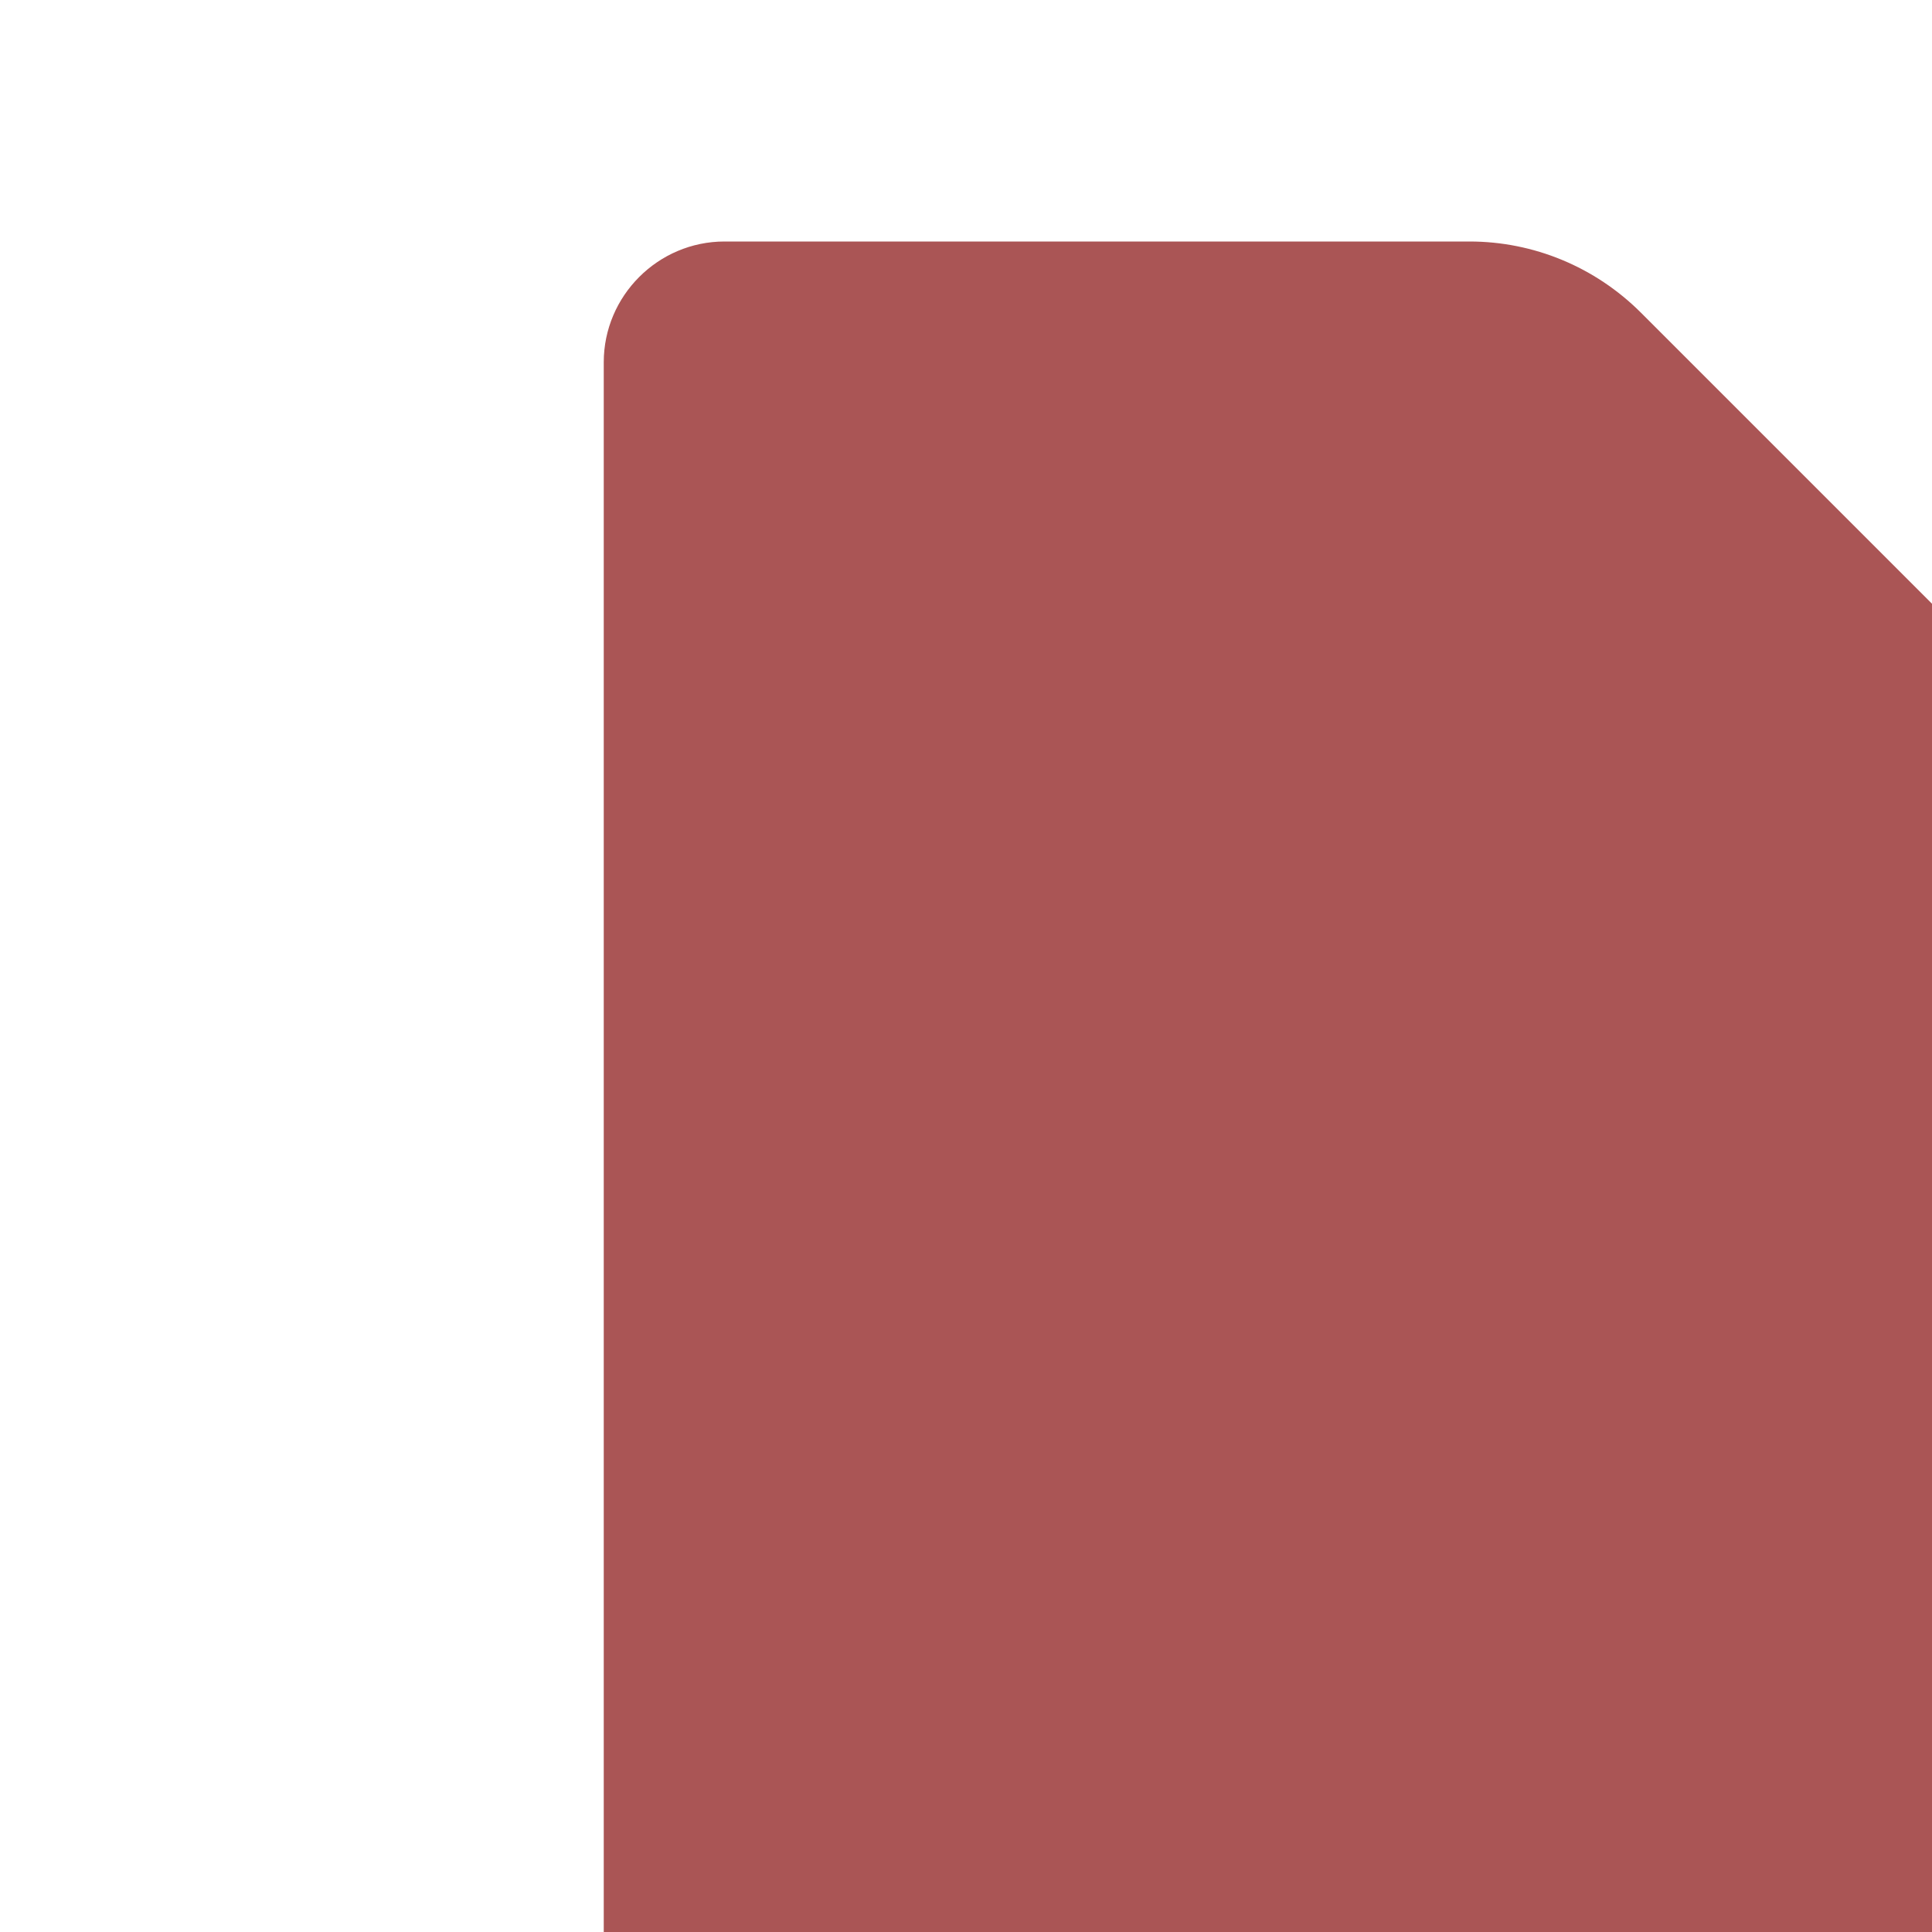
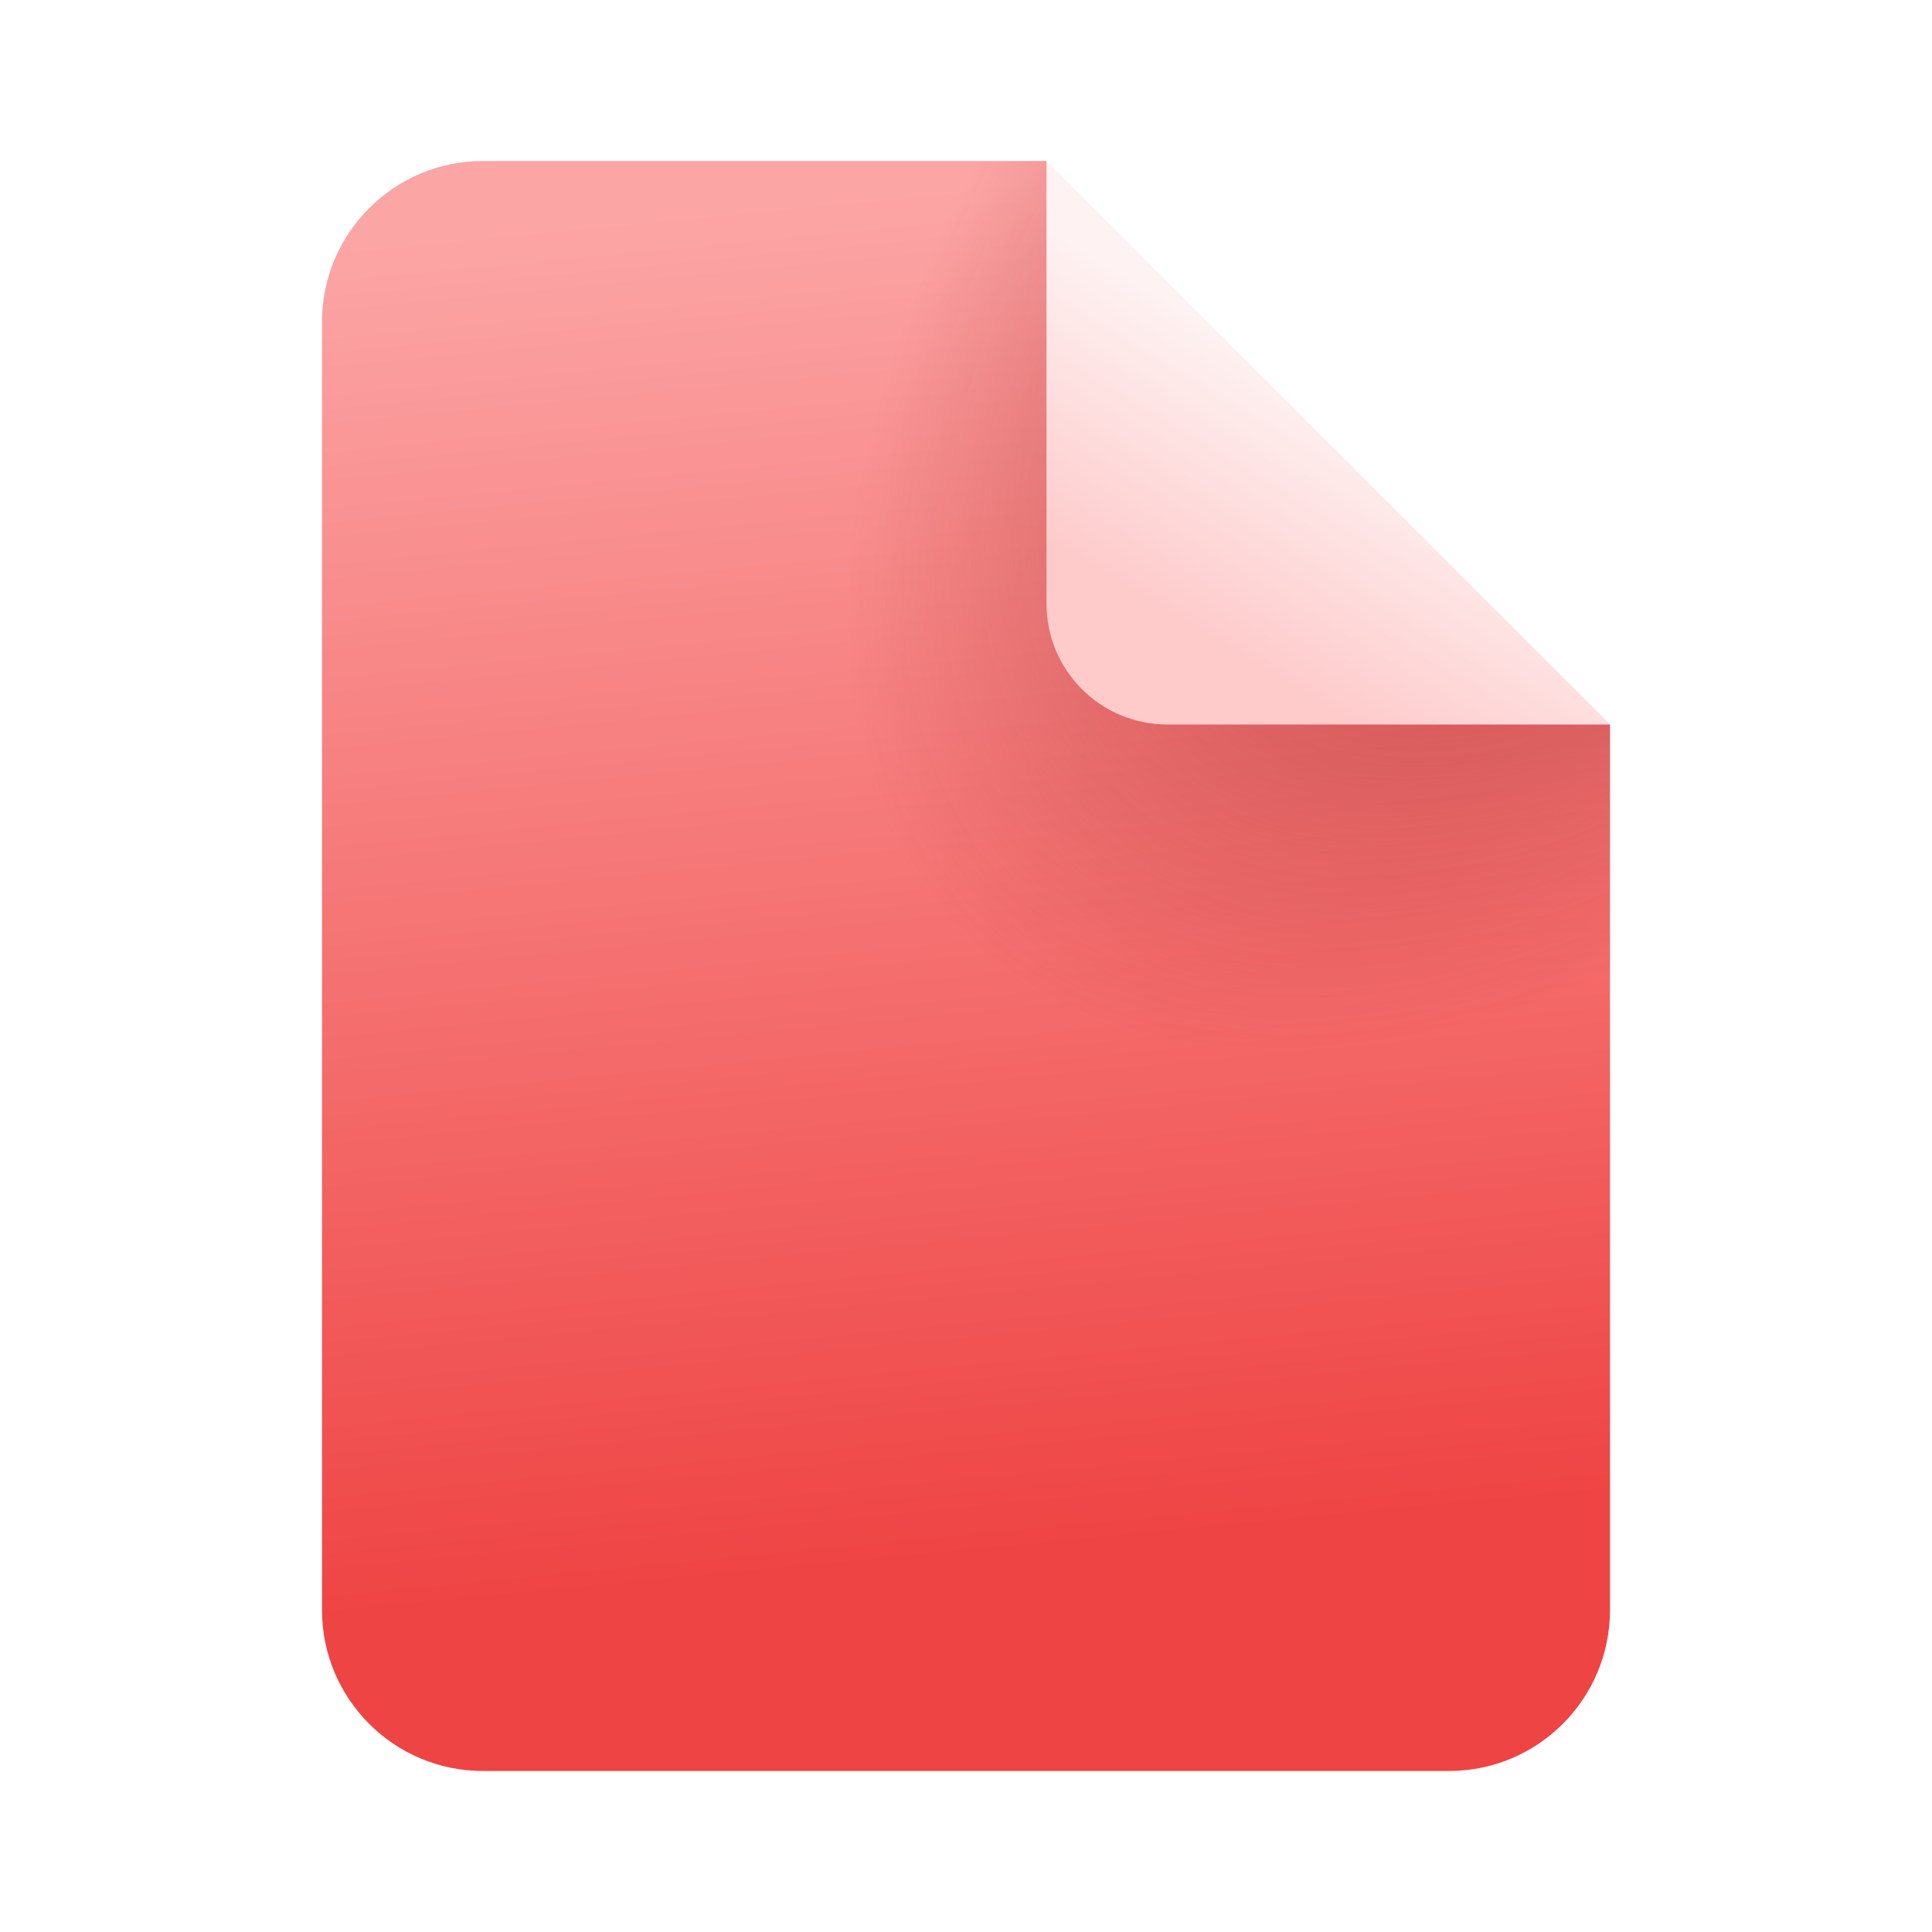
- <svg xmlns="http://www.w3.org/2000/svg" width="16" height="16" viewBox="0 0 16 16">
-   <path fill="#AA5555" fill-rule="evenodd" d="M6 2C5.45 2 5 2.45 5 3V21C5 21.55 5.45 22 6 22H18C18.55 22 19 21.55 19 21V8.83C19 8.3 18.79 7.79 18.41 7.41L13.59 2.59C13.21 2.21 12.7 2 12.17 2H6Z" clip-rule="evenodd" />
+ <svg xmlns="http://www.w3.org/2000/svg" width="16" height="16" viewBox="0 0 24 24">
+   <g fill="none">
+     <path fill="url(#fluentColorDocument240)" d="M6 22h12a2 2 0 0 0 2-2V9l-5-2l-2-5H6a2 2 0 0 0-2 2v16a2 2 0 0 0 2 2" />
+     <path fill="url(#fluentColorDocument242)" fill-opacity="0.5" d="M6 22h12a2 2 0 0 0 2-2V9l-5-2l-2-5H6a2 2 0 0 0-2 2v16a2 2 0 0 0 2 2" />
+     <path fill="url(#fluentColorDocument241)" d="M13 7.5V2l7 7h-5.5A1.5 1.5 0 0 1 13 7.5" />
+     <defs>
+       <linearGradient id="fluentColorDocument240" x1="15.2" x2="16.822" y1="2" y2="18.87" gradientUnits="userSpaceOnUse">
+         <stop stop-color="#fca5a5" />
+         <stop offset="1" stop-color="#ef4444" />
+       </linearGradient>
+       <linearGradient id="fluentColorDocument241" x1="16.488" x2="14.738" y1="4.917" y2="7.833" gradientUnits="userSpaceOnUse">
+         <stop stop-color="#fef2f2" />
+         <stop offset="1" stop-color="#fecaca" />
+       </linearGradient>
+       <radialGradient id="fluentColorDocument242" cx="0" cy="0" r="1" gradientTransform="matrix(-8.66665 9.09357 -5.3691 -5.11703 20.667 2.625)" gradientUnits="userSpaceOnUse">
+         <stop offset=".362" stop-color="#991b1b" />
+         <stop offset="1" stop-color="#991b1b" stop-opacity="0" />
+       </radialGradient>
+     </defs>
+   </g>
</svg>
